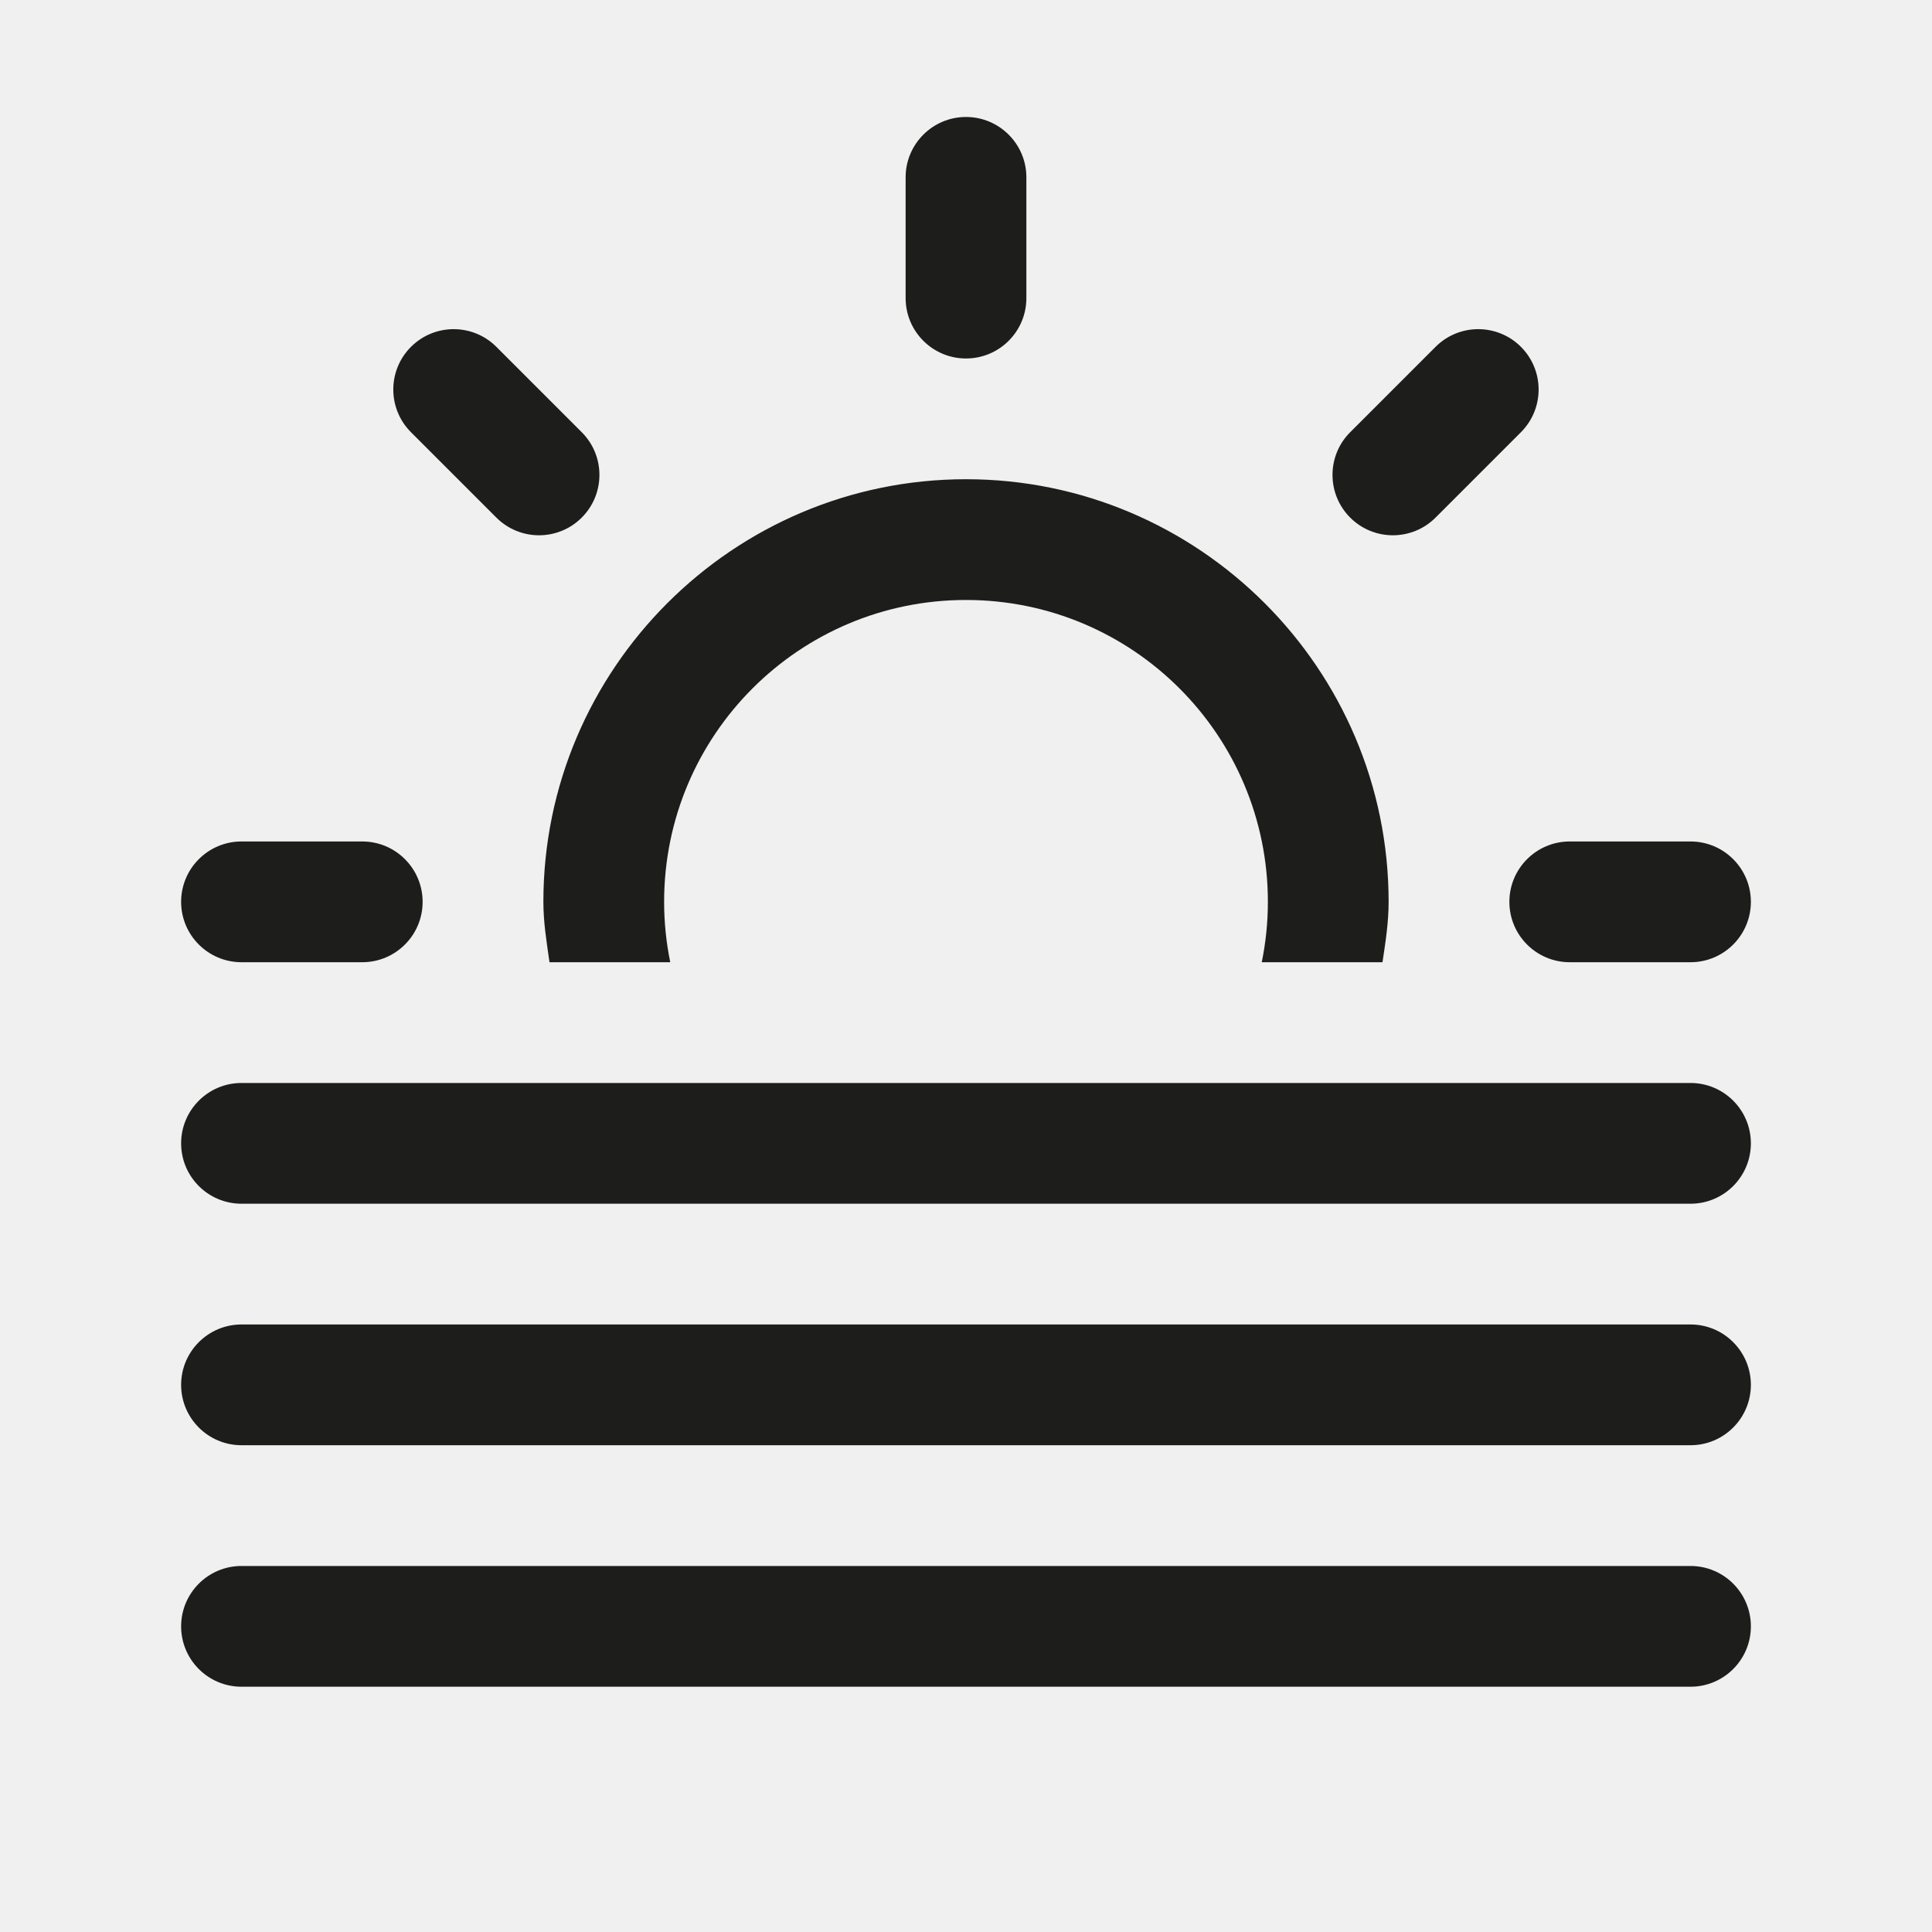
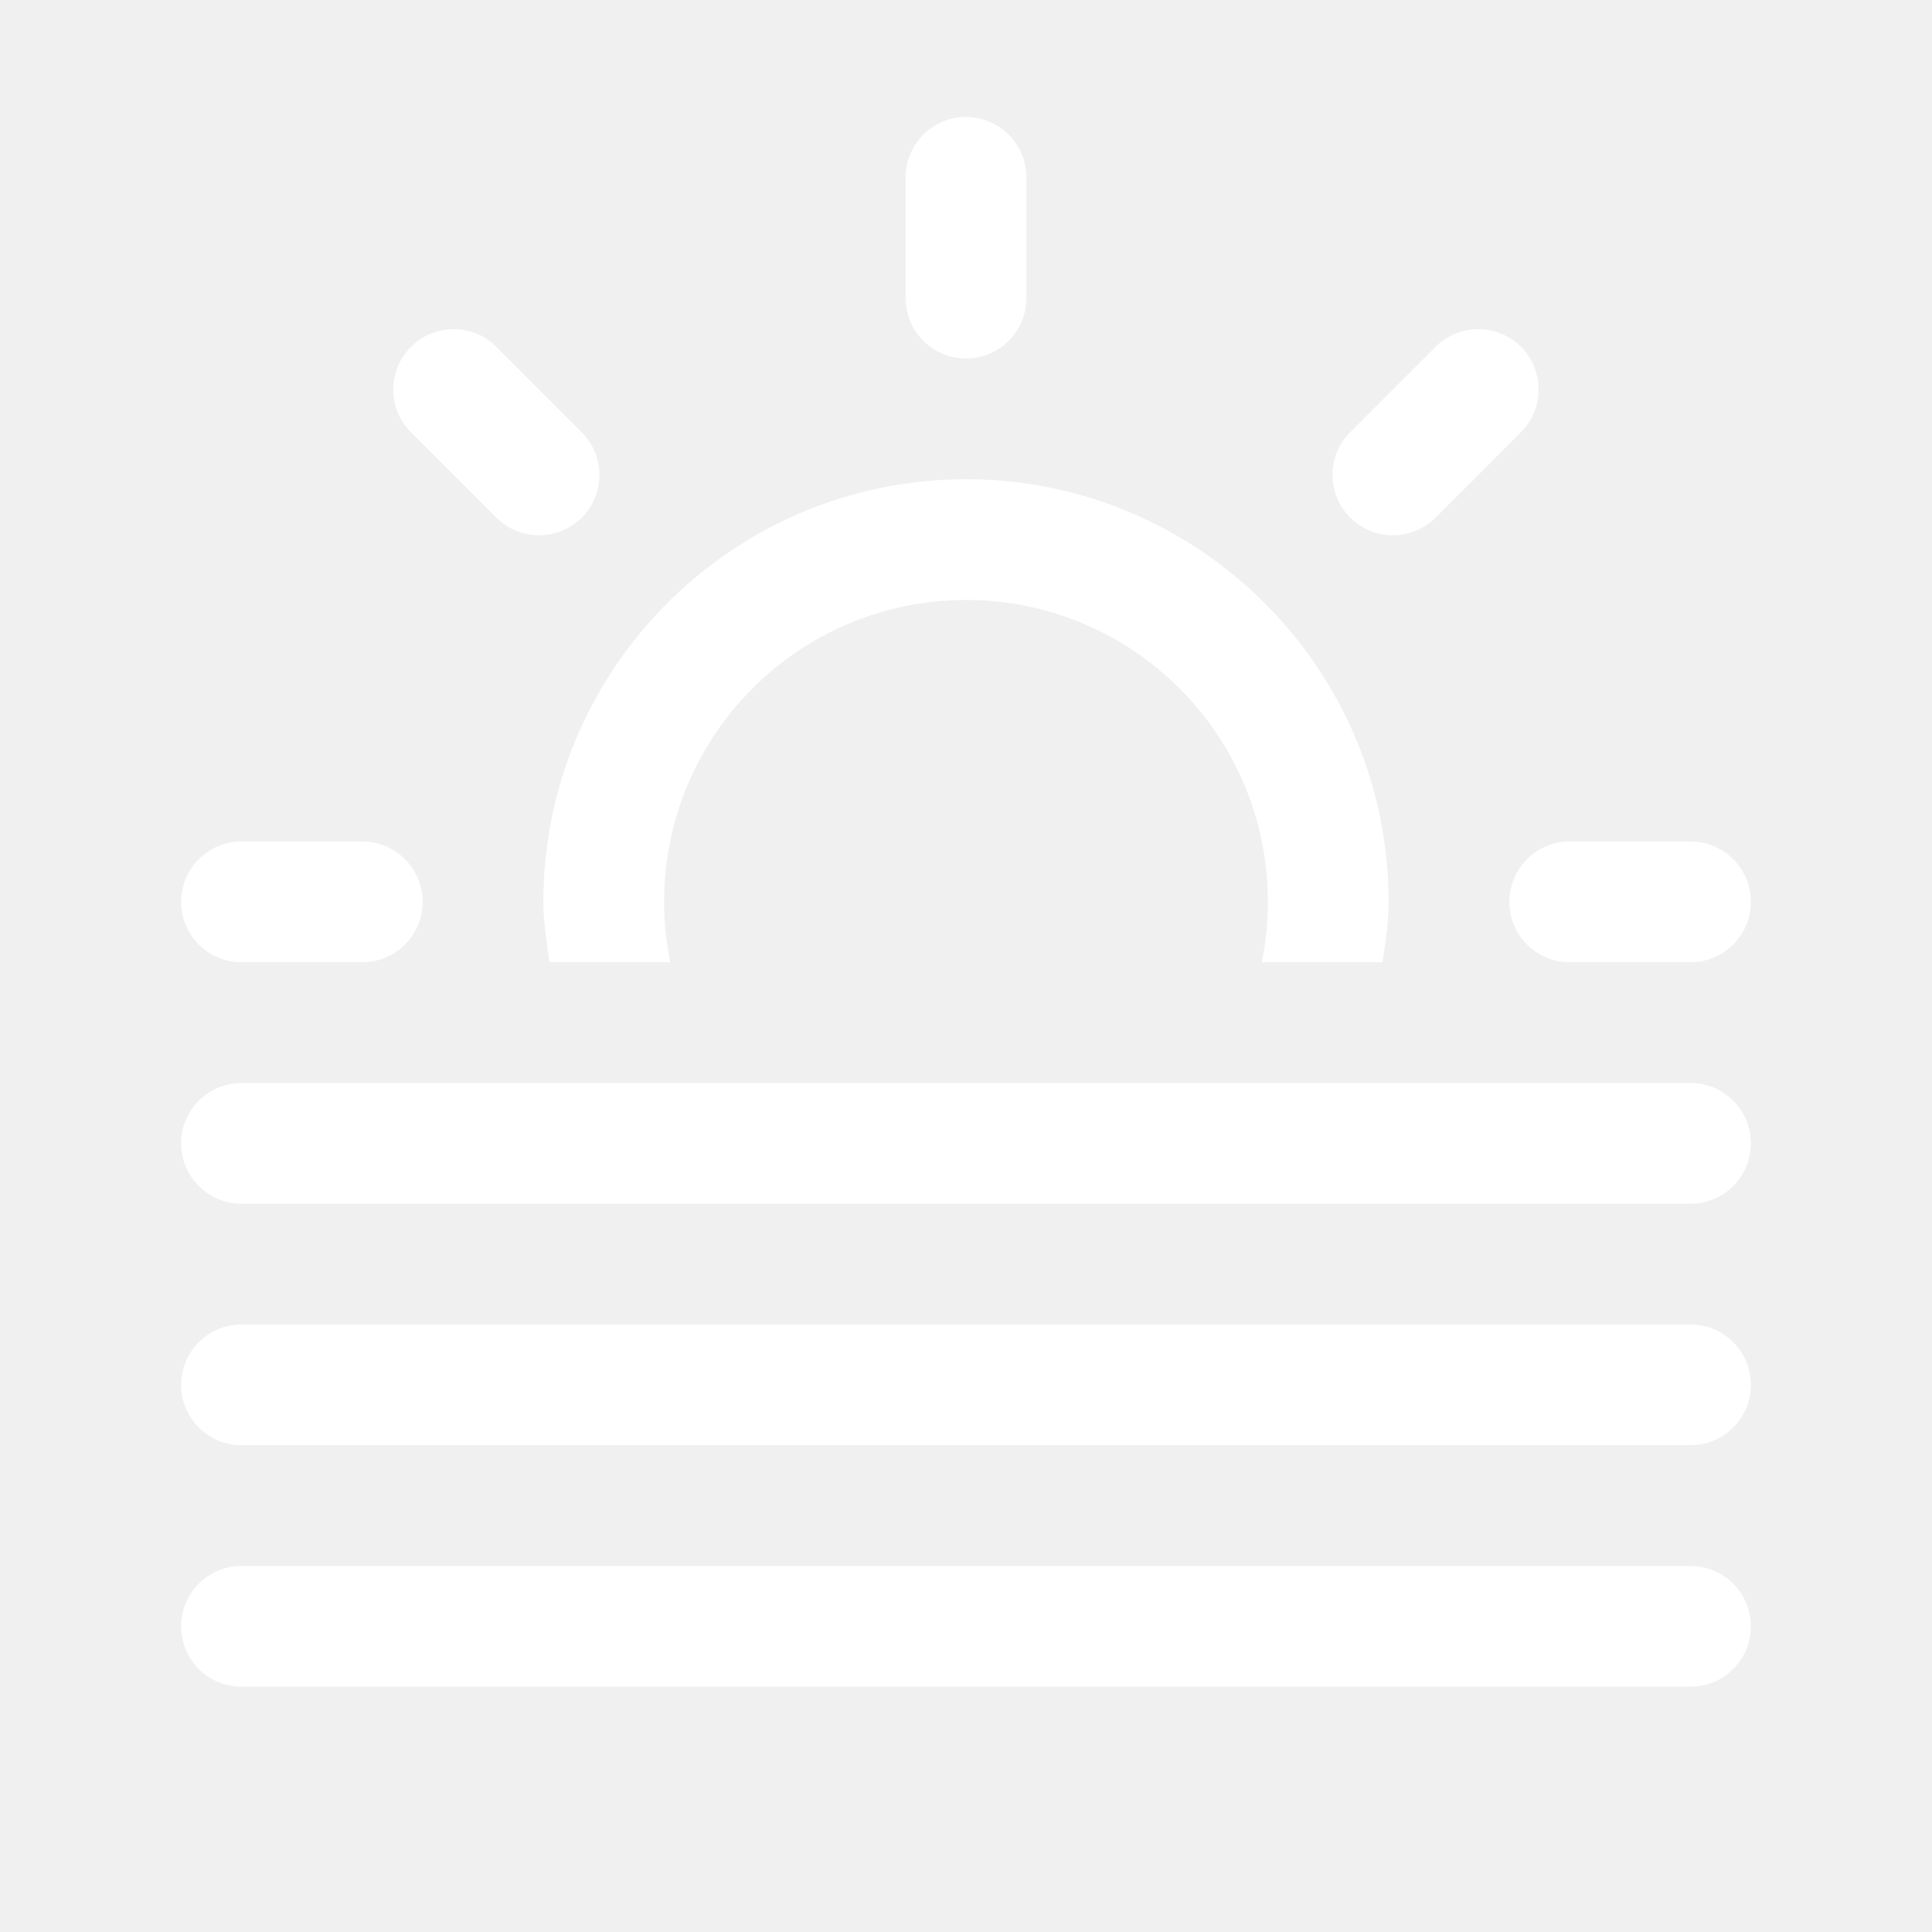
<svg xmlns="http://www.w3.org/2000/svg" version="1.1" id="Layer_1" x="0px" y="0px" width="512px" height="512px" viewBox="0 0 512 512" enable-background="new 0 0 512 512" xml:space="preserve">
  <g>
    <g>
-       <path fill="#1D1D1B" d="M256,95c8.833,0,16-7.167,16-16V47c0-8.833-7.167-16-16-16s-16,7.167-16,16v32    C240,87.833,247.167,95,256,95z M380.438,137.167l22.625-22.625c6.249-6.25,6.249-16.375,0-22.625    c-6.25-6.25-16.375-6.25-22.625,0l-22.625,22.625c-6.25,6.25-6.25,16.375,0,22.625S374.188,143.417,380.438,137.167z M64,255h32    c8.833,0,16-7.167,16-16s-7.167-16-16-16H64c-8.833,0-16,7.167-16,16S55.167,255,64,255z M400,239c0,8.833,7.167,16,16,16h32    c8.833,0,16-7.167,16-16s-7.167-16-16-16h-32C407.167,223,400,230.167,400,239z M131.541,137.167c6.251,6.25,16.376,6.25,22.625,0    c6.251-6.25,6.251-16.375,0-22.625l-22.625-22.625c-6.25-6.25-16.374-6.25-22.625,0c-6.25,6.25-6.25,16.375,0,22.625    L131.541,137.167z M145.625,255h32c-1.062-5.167-1.625-10.521-1.625-16c0-44.188,35.812-80,80-80c44.188,0,80,35.812,80,80    c0,5.479-0.562,10.833-1.625,16h32c0.792-5.271,1.625-10.521,1.625-16c0-61.75-50.25-112-112-112s-112,50.25-112,112    C144,244.479,144.875,249.729,145.625,255z M448,287H64c-8.833,0-16,7.167-16,16s7.167,16,16,16h384c8.833,0,16-7.167,16-16    S456.833,287,448,287z M448,351H64c-8.833,0-16,7.167-16,16s7.167,16,16,16h384c8.833,0,16-7.167,16-16S456.833,351,448,351z     M448,415H64c-8.833,0-16,7.167-16,16s7.167,16,16,16h384c8.833,0,16-7.167,16-16S456.833,415,448,415z" />
+       <path fill="#ffffff" d="M256,95c8.833,0,16-7.167,16-16V47c0-8.833-7.167-16-16-16s-16,7.167-16,16v32    C240,87.833,247.167,95,256,95z M380.438,137.167l22.625-22.625c6.249-6.25,6.249-16.375,0-22.625    c-6.25-6.25-16.375-6.25-22.625,0l-22.625,22.625c-6.25,6.25-6.25,16.375,0,22.625S374.188,143.417,380.438,137.167z M64,255h32    c8.833,0,16-7.167,16-16s-7.167-16-16-16H64c-8.833,0-16,7.167-16,16S55.167,255,64,255z M400,239c0,8.833,7.167,16,16,16h32    c8.833,0,16-7.167,16-16s-7.167-16-16-16h-32C407.167,223,400,230.167,400,239z M131.541,137.167c6.251,6.25,16.376,6.25,22.625,0    c6.251-6.25,6.251-16.375,0-22.625l-22.625-22.625c-6.25-6.25-16.374-6.25-22.625,0c-6.25,6.25-6.25,16.375,0,22.625    L131.541,137.167z M145.625,255h32c-1.062-5.167-1.625-10.521-1.625-16c0-44.188,35.812-80,80-80c44.188,0,80,35.812,80,80    c0,5.479-0.562,10.833-1.625,16h32c0.792-5.271,1.625-10.521,1.625-16c0-61.75-50.25-112-112-112s-112,50.25-112,112    C144,244.479,144.875,249.729,145.625,255z M448,287H64c-8.833,0-16,7.167-16,16s7.167,16,16,16h384c8.833,0,16-7.167,16-16    S456.833,287,448,287z M448,351H64c-8.833,0-16,7.167-16,16s7.167,16,16,16h384c8.833,0,16-7.167,16-16S456.833,351,448,351z     M448,415H64c-8.833,0-16,7.167-16,16s7.167,16,16,16h384c8.833,0,16-7.167,16-16S456.833,415,448,415z" />
    </g>
  </g>
</svg>
